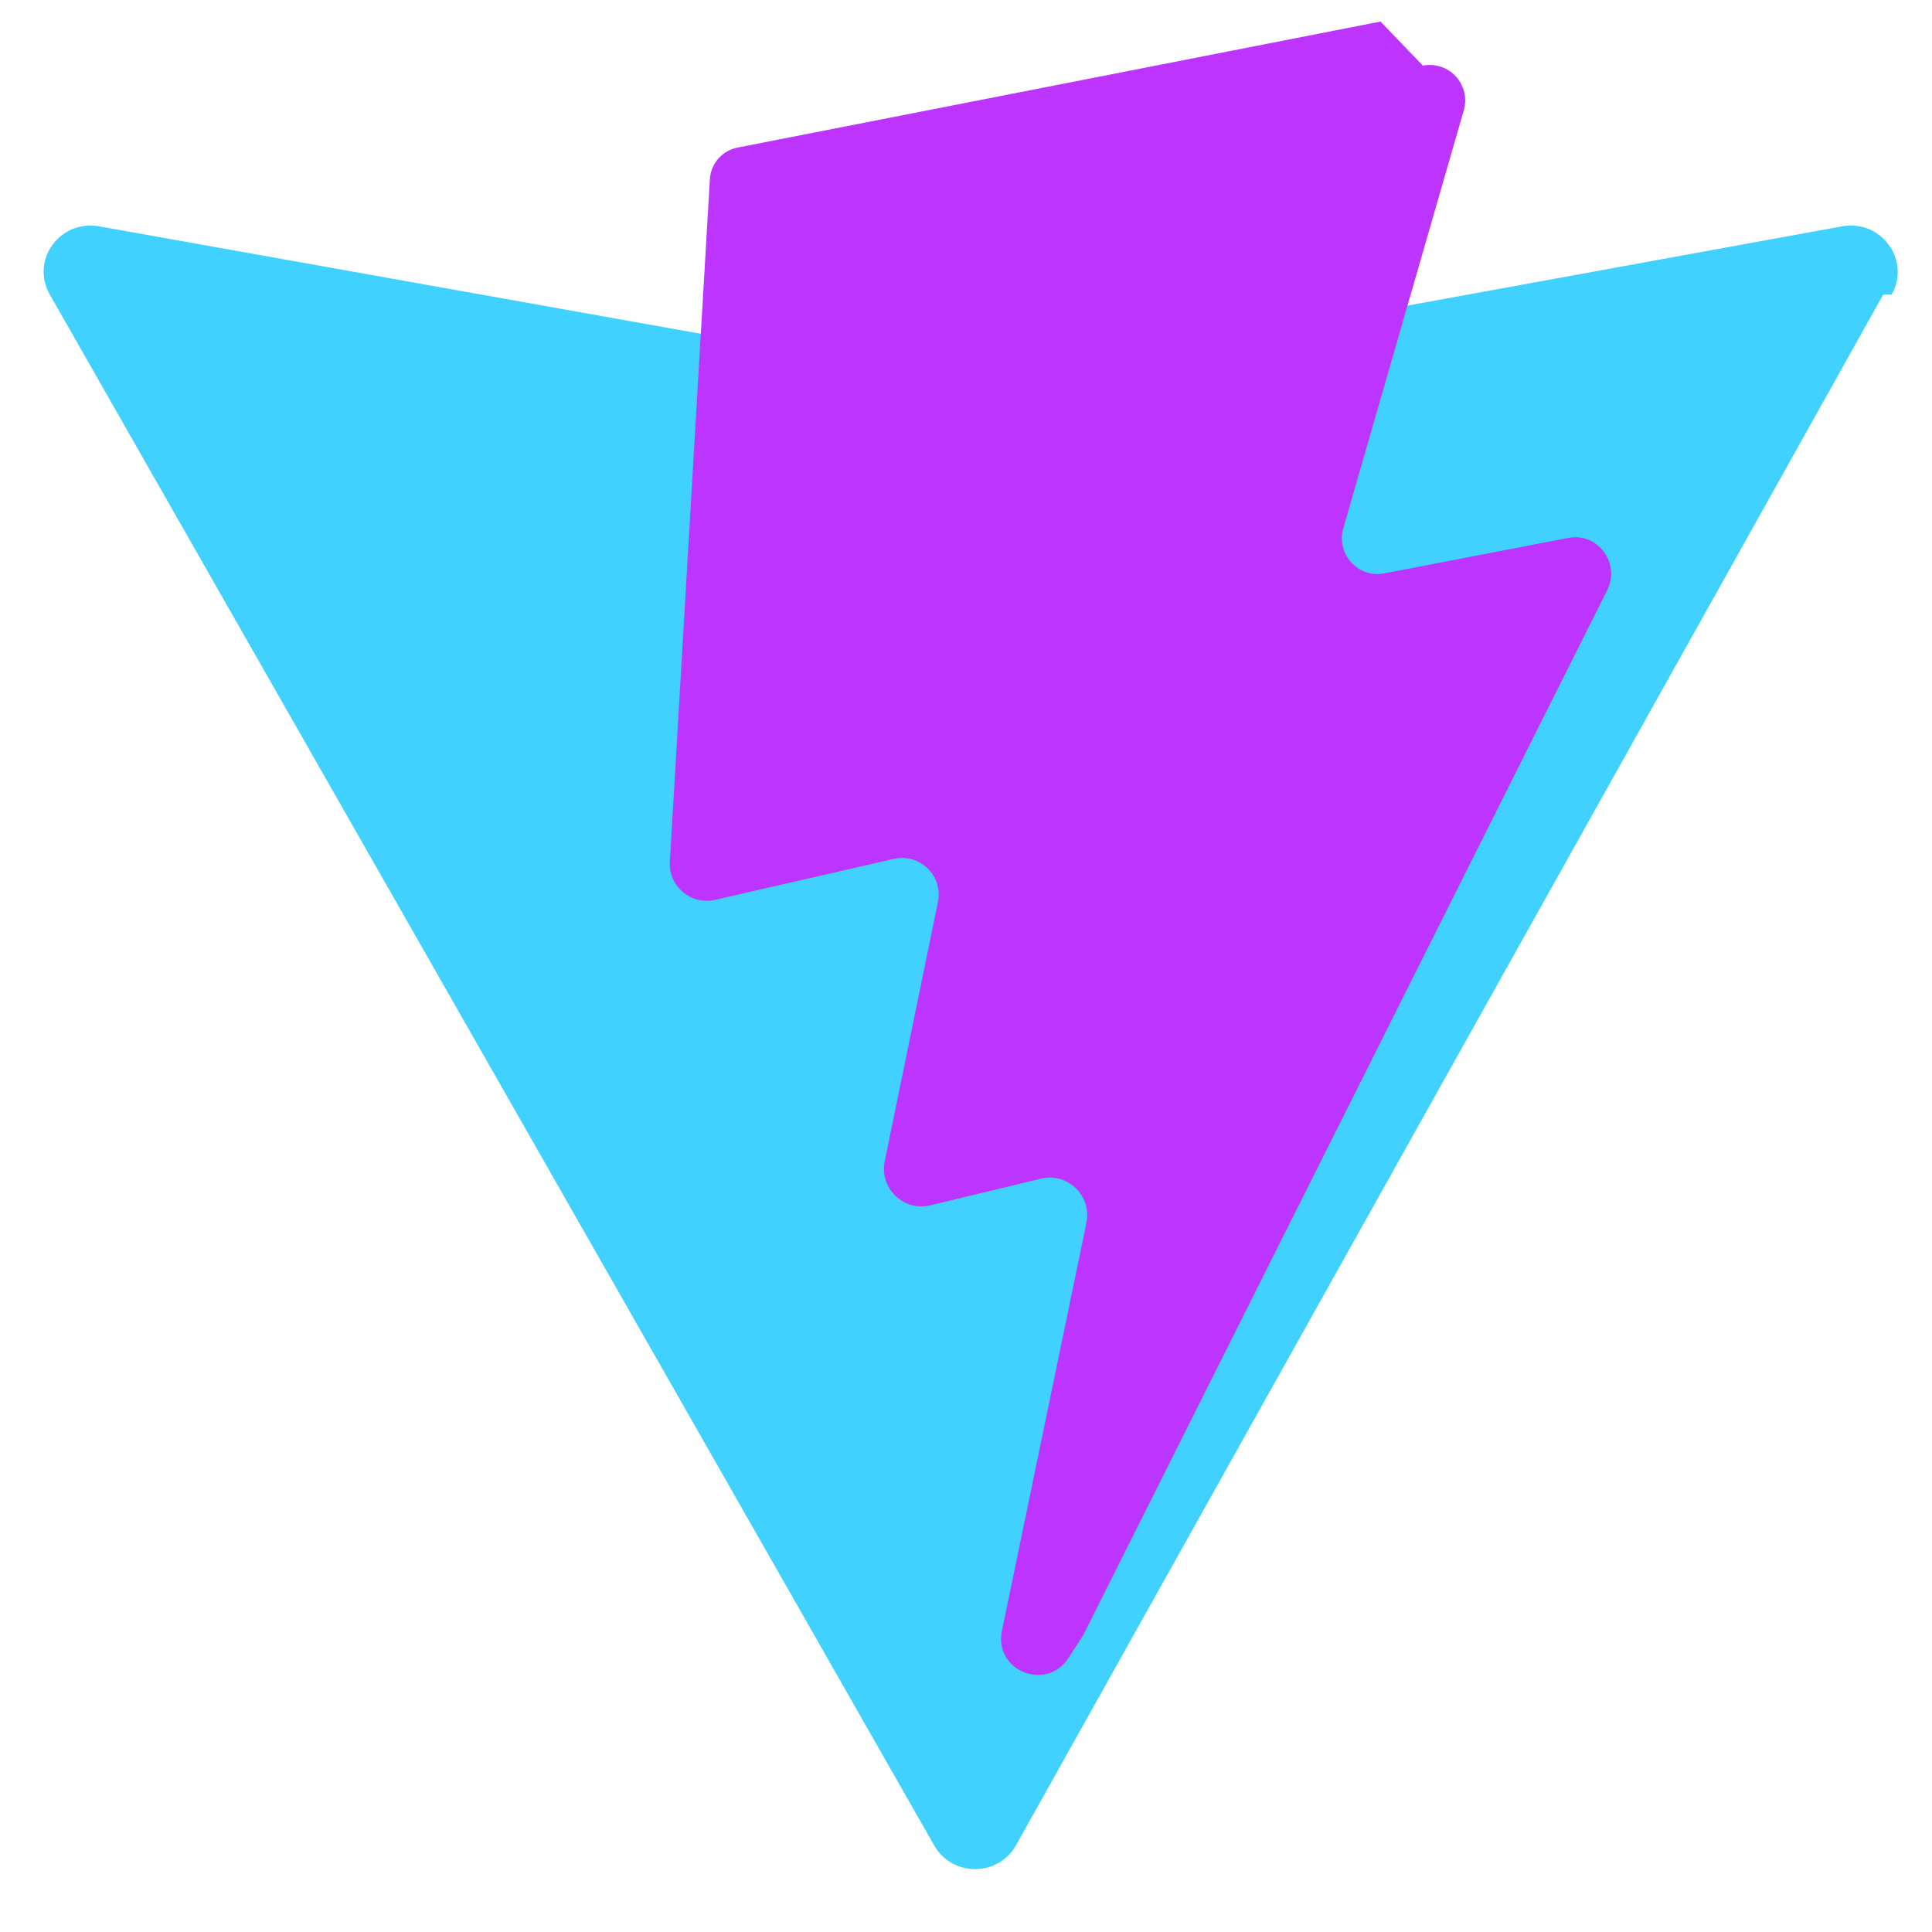
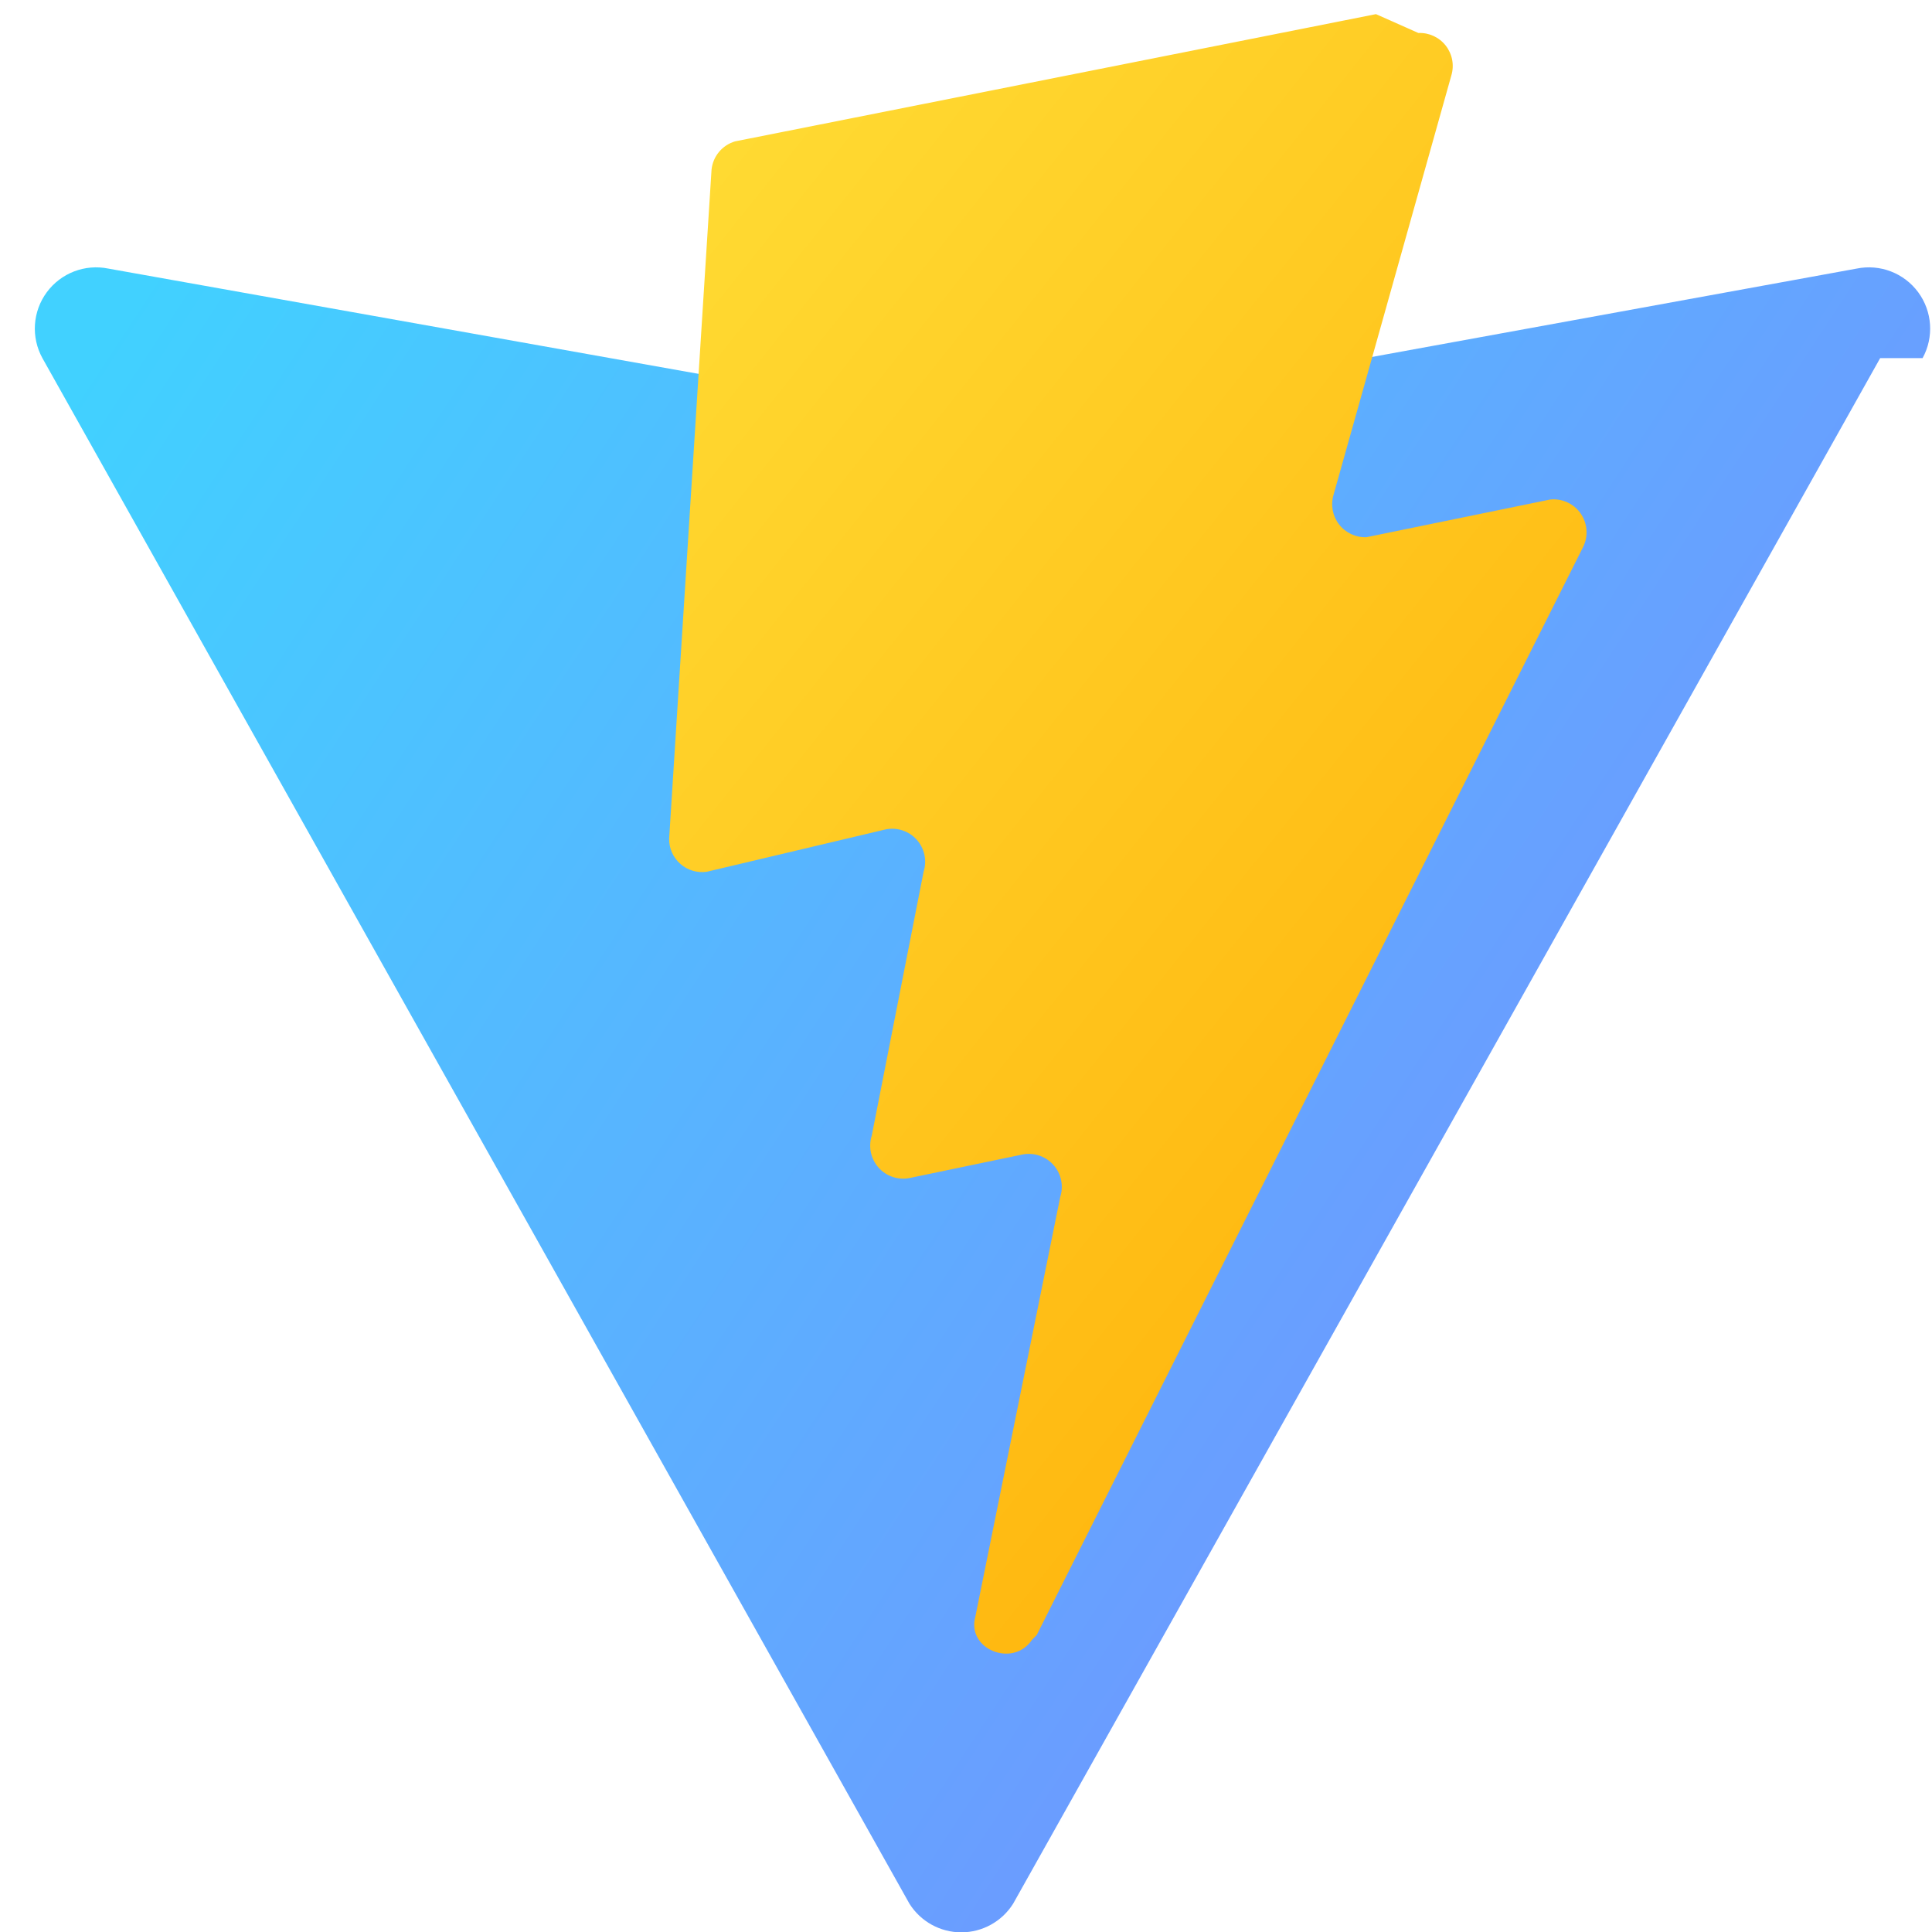
<svg xmlns="http://www.w3.org/2000/svg" viewBox="0 0 410 404" width="32" height="32">
-   <path d="M399.641 59.525L215.643 388.545c-3.79 6.779-13.553 6.82-17.402.073L10.593 59.556c-4.196-7.354 2.115-16.012 10.479-14.515l184.795 32.995a11.652 11.652 0 0 0 4.101-.004l180.886-32.99c8.342-1.523 14.699 7.093 10.586 14.482z" fill="#41D1FF" />
-   <path d="M292.965 1.574l-136.5 26.755a7.27 7.27 0 0 0-5.81 6.594l-8.5 144.974c-.299 5.146 4.467 9.198 9.515 8.08l38.005-8.71c5.512-1.262 10.5 3.582 9.379 9.112l-11.301 55.064c-1.166 5.745 4.029 10.71 9.668 9.345l23.482-5.658c5.642-1.367 10.838 3.606 9.658 9.351l-17.945 86.671c-1.722 8.376 9.461 12.93 14.123 5.69l3.122-4.804 111.193-221.756c2.881-5.732-1.978-12.297-8.166-11.143l-39.115 7.541c-5.566 1.072-10.296-4.144-8.703-9.582l25.547-88.626c1.602-5.456-3.106-10.626-8.652-9.535z" fill="#BD34FE" />
+   <defs>
+     <linearGradient id="a" x1="6%" x2="235%" y1="0%" y2="135%">
+       <stop offset="0%" stop-color="#41D1FF" />
+       <stop offset="100%" stop-color="#BD34FE" />
+     </linearGradient>
+     <linearGradient id="b" x1="-2%" x2="91%" y1="-12%" y2="120%">
+       <stop offset="0%" stop-color="#FFEA83" />
+       <stop offset="8%" stop-color="#FFDD35" />
+       <stop offset="100%" stop-color="#FFA800" />
+     </linearGradient>
+   </defs>
+   <path fill="url(#a)" d="M399 73L215 401a13 13 0 01-22 0L9 73a13 13 0 0114-19l185 33a13 13 0 005 0l181-33a13 13 0 0114 19z" />
+   <path fill="url(#b)" d="M292 0L156 27a7 7 0 00-5 6l-9 142a7 7 0 008 7l38-9a7 7 0 018 9l-11 56a7 7 0 008 9l24-5a7 7 0 018 9l-18 89c-2 7 8 11 12 5l1-1 116-231a7 7 0 00-7-10l-39 8a7 7 0 01-7-9l25-89a7 7 0 00-7-9z" />
</svg>
